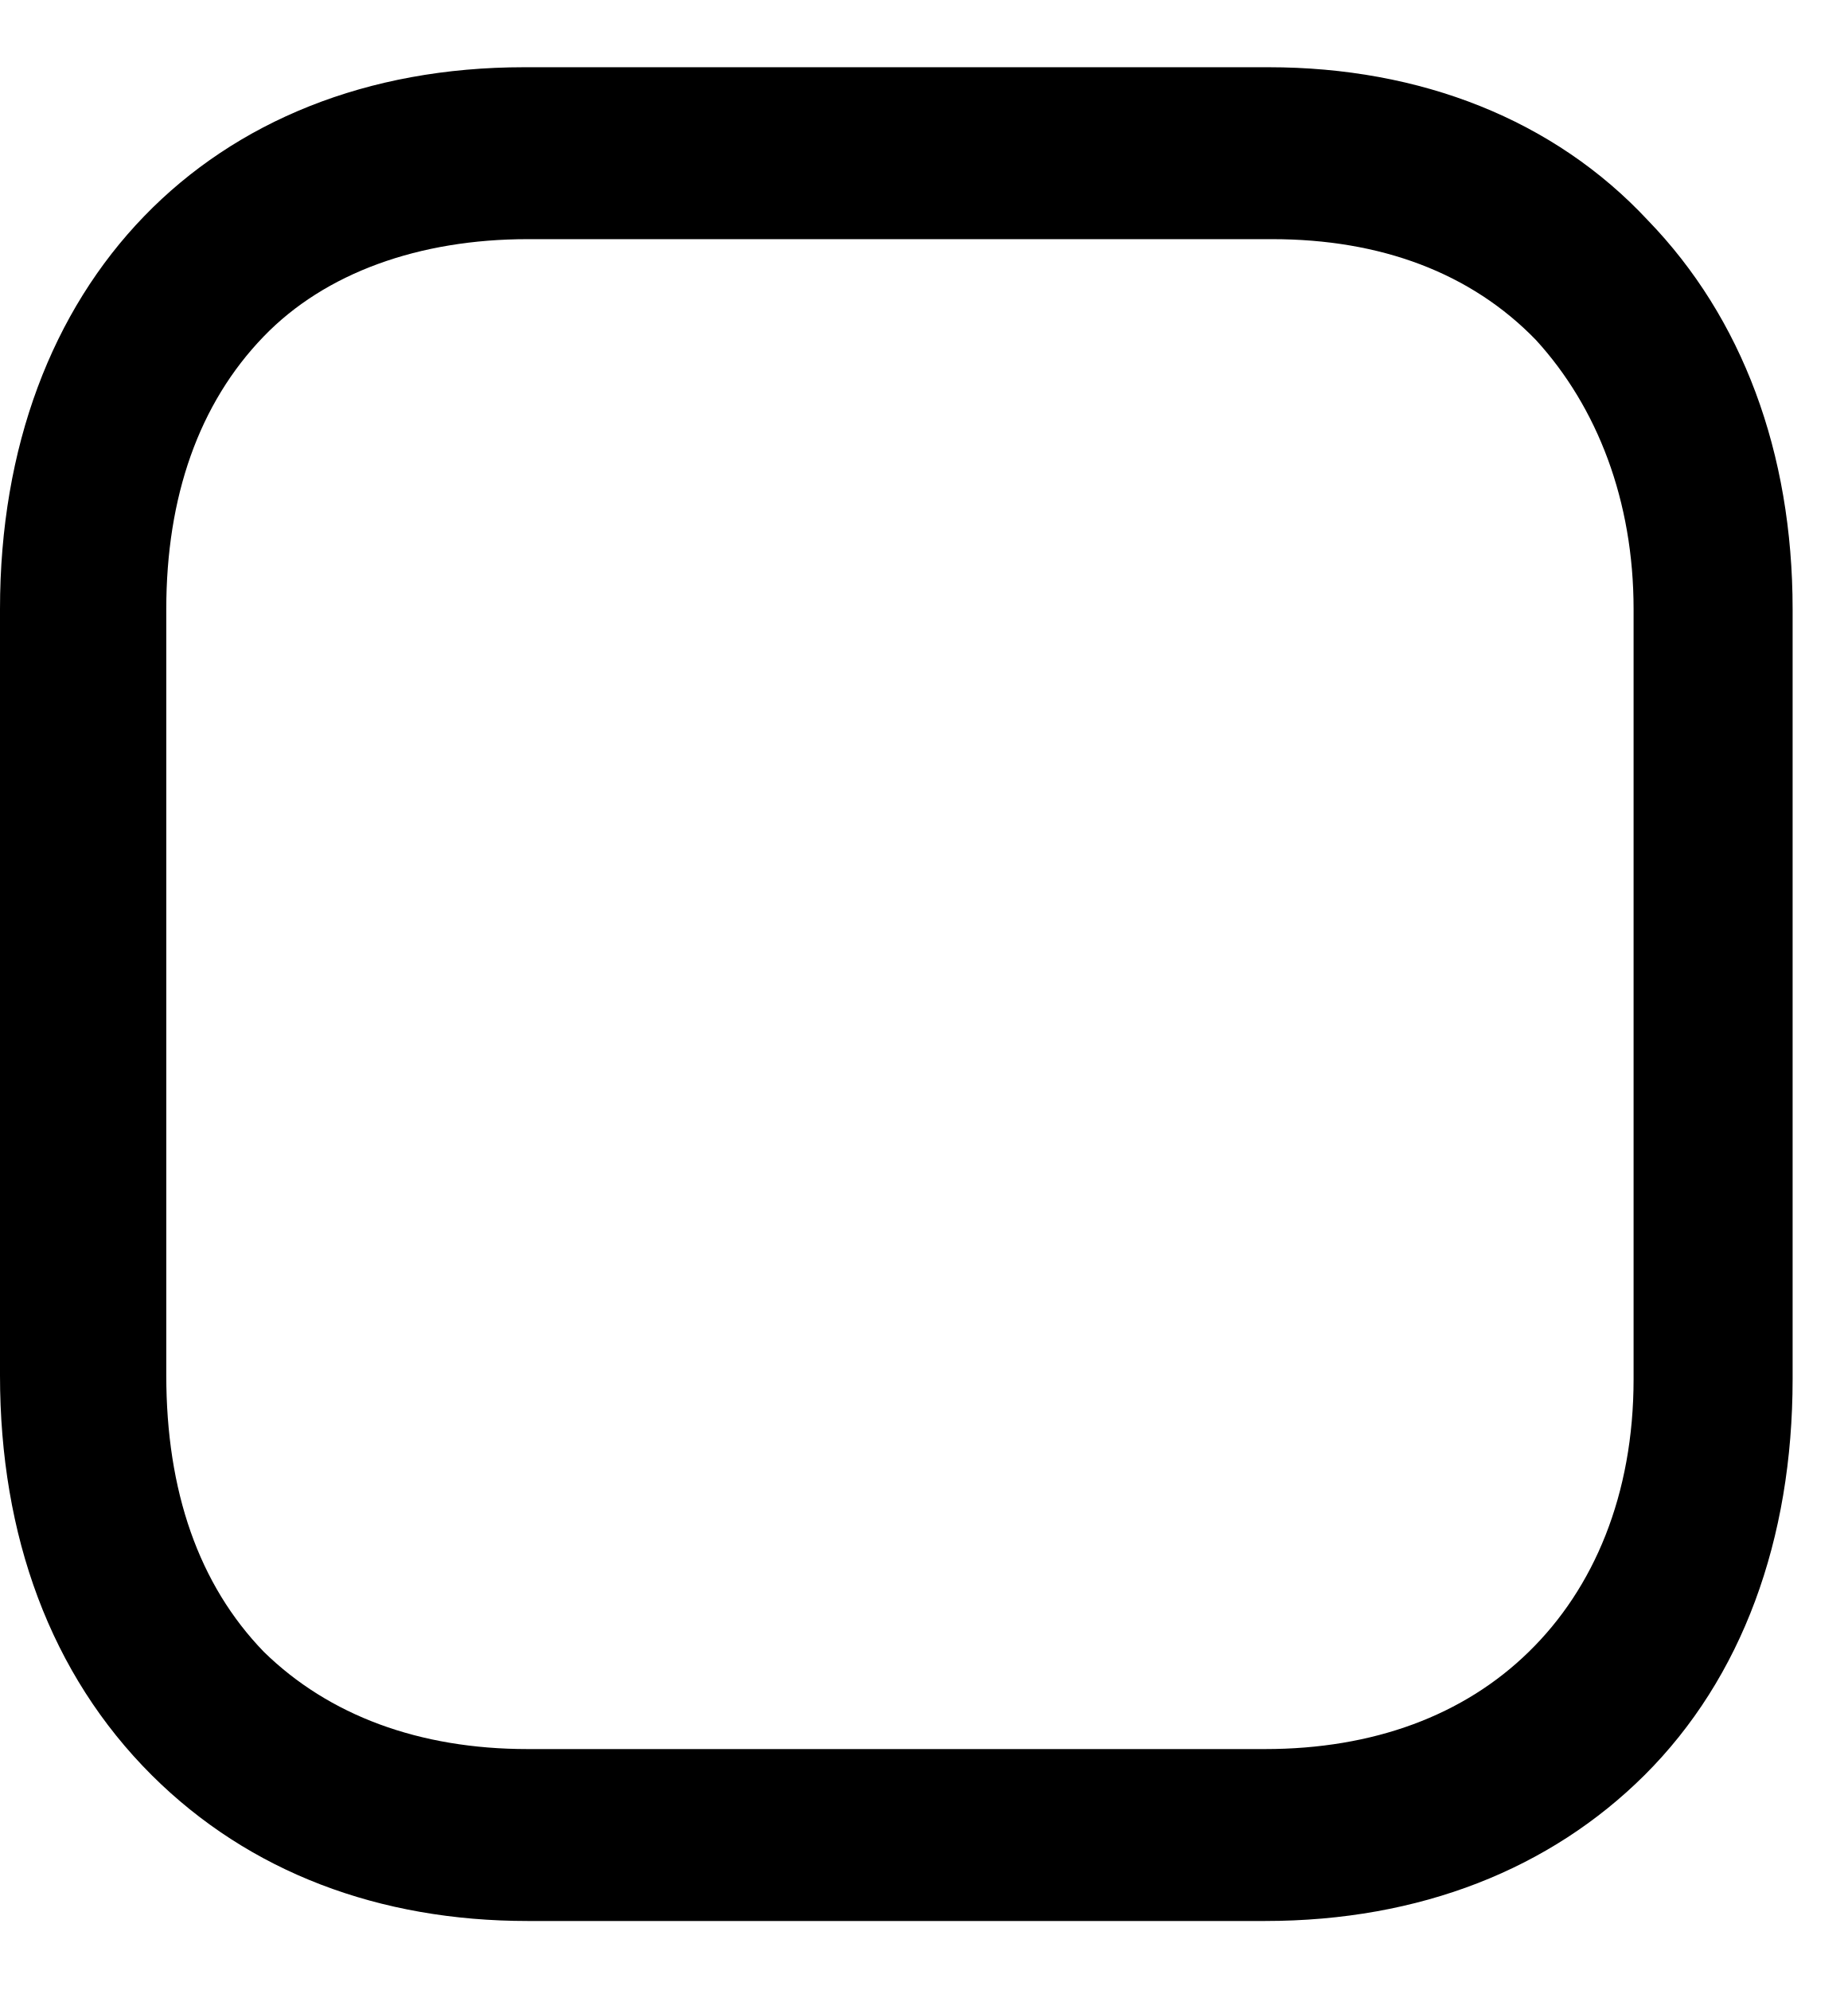
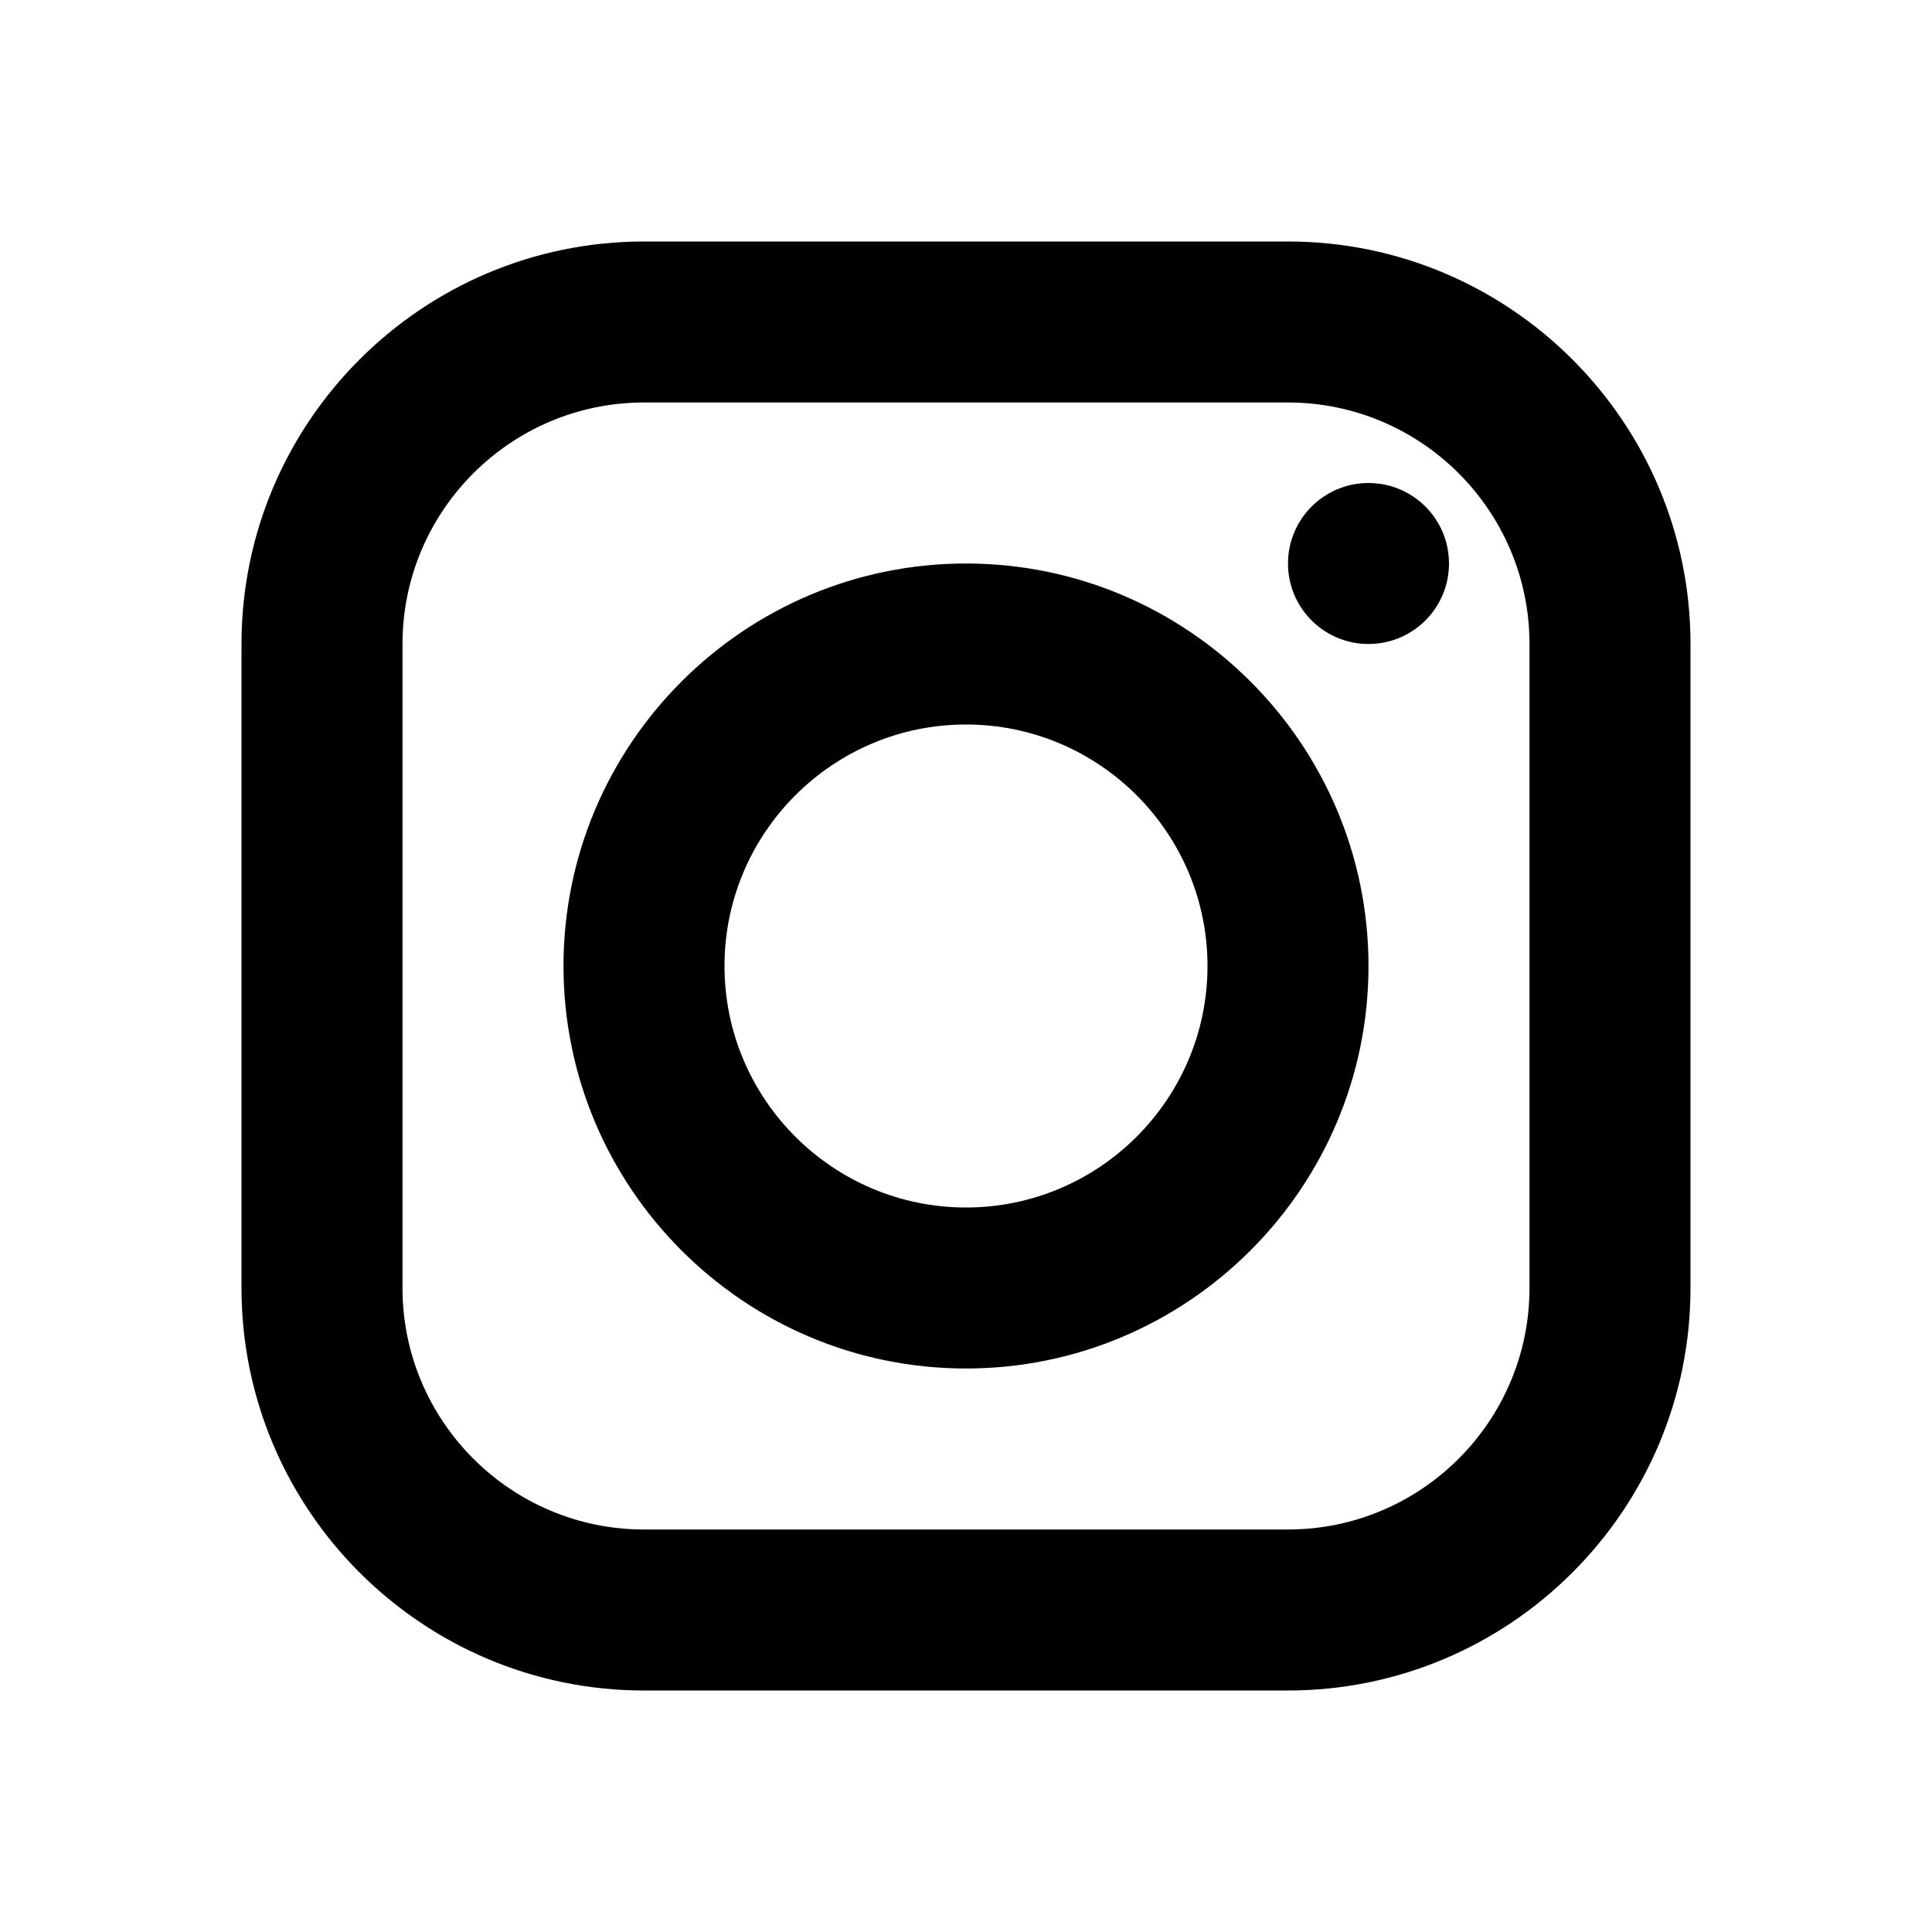
- <svg xmlns="http://www.w3.org/2000/svg" width="26" height="28" viewBox="0 0 26 28" fill="none">
-   <path d="M23.192 3.102C21.87 1.682 19.988 0.946 17.852 0.946H7.375C2.95 0.946 0 3.996 0 8.571V19.351C0 21.612 0.712 23.558 2.136 24.978C3.509 26.345 5.34 27.029 7.426 27.029H17.801C19.988 27.029 21.819 26.293 23.142 24.978C24.515 23.611 25.227 21.665 25.227 19.404V8.571C25.227 6.362 24.515 4.469 23.192 3.102ZM22.989 19.404C22.989 21.034 22.43 22.349 21.514 23.242C20.599 24.137 19.327 24.61 17.801 24.61H7.426C5.9 24.61 4.628 24.137 3.713 23.242C2.797 22.296 2.34 20.981 2.34 19.351V8.571C2.34 6.993 2.797 5.678 3.713 4.732C4.577 3.838 5.9 3.365 7.426 3.365H17.903C19.429 3.365 20.7 3.838 21.616 4.785C22.48 5.731 22.989 7.046 22.989 8.571V19.404Z" fill="black" />
+ <svg xmlns="http://www.w3.org/2000/svg" viewBox="0 0 24 24" width="48px" height="48px">
+   <path d="M 8 3 C 5.243 3 3 5.243 3 8 L 3 16 C 3 18.757 5.243 21 8 21 L 16 21 C 18.757 21 21 18.757 21 16 L 21 8 C 21 5.243 18.757 3 16 3 L 8 3 z M 8 5 L 16 5 C 17.654 5 19 6.346 19 8 L 19 16 C 19 17.654 17.654 19 16 19 L 8 19 C 6.346 19 5 17.654 5 16 L 5 8 C 5 6.346 6.346 5 8 5 z M 17 6 A 1 1 0 0 0 16 7 A 1 1 0 0 0 17 8 A 1 1 0 0 0 18 7 A 1 1 0 0 0 17 6 z M 12 7 C 9.243 7 7 9.243 7 12 C 7 14.757 9.243 17 12 17 C 14.757 17 17 14.757 17 12 C 17 9.243 14.757 7 12 7 z M 12 9 C 13.654 9 15 10.346 15 12 C 15 13.654 13.654 15 12 15 C 10.346 15 9 13.654 9 12 C 9 10.346 10.346 9 12 9 z" />
</svg>
